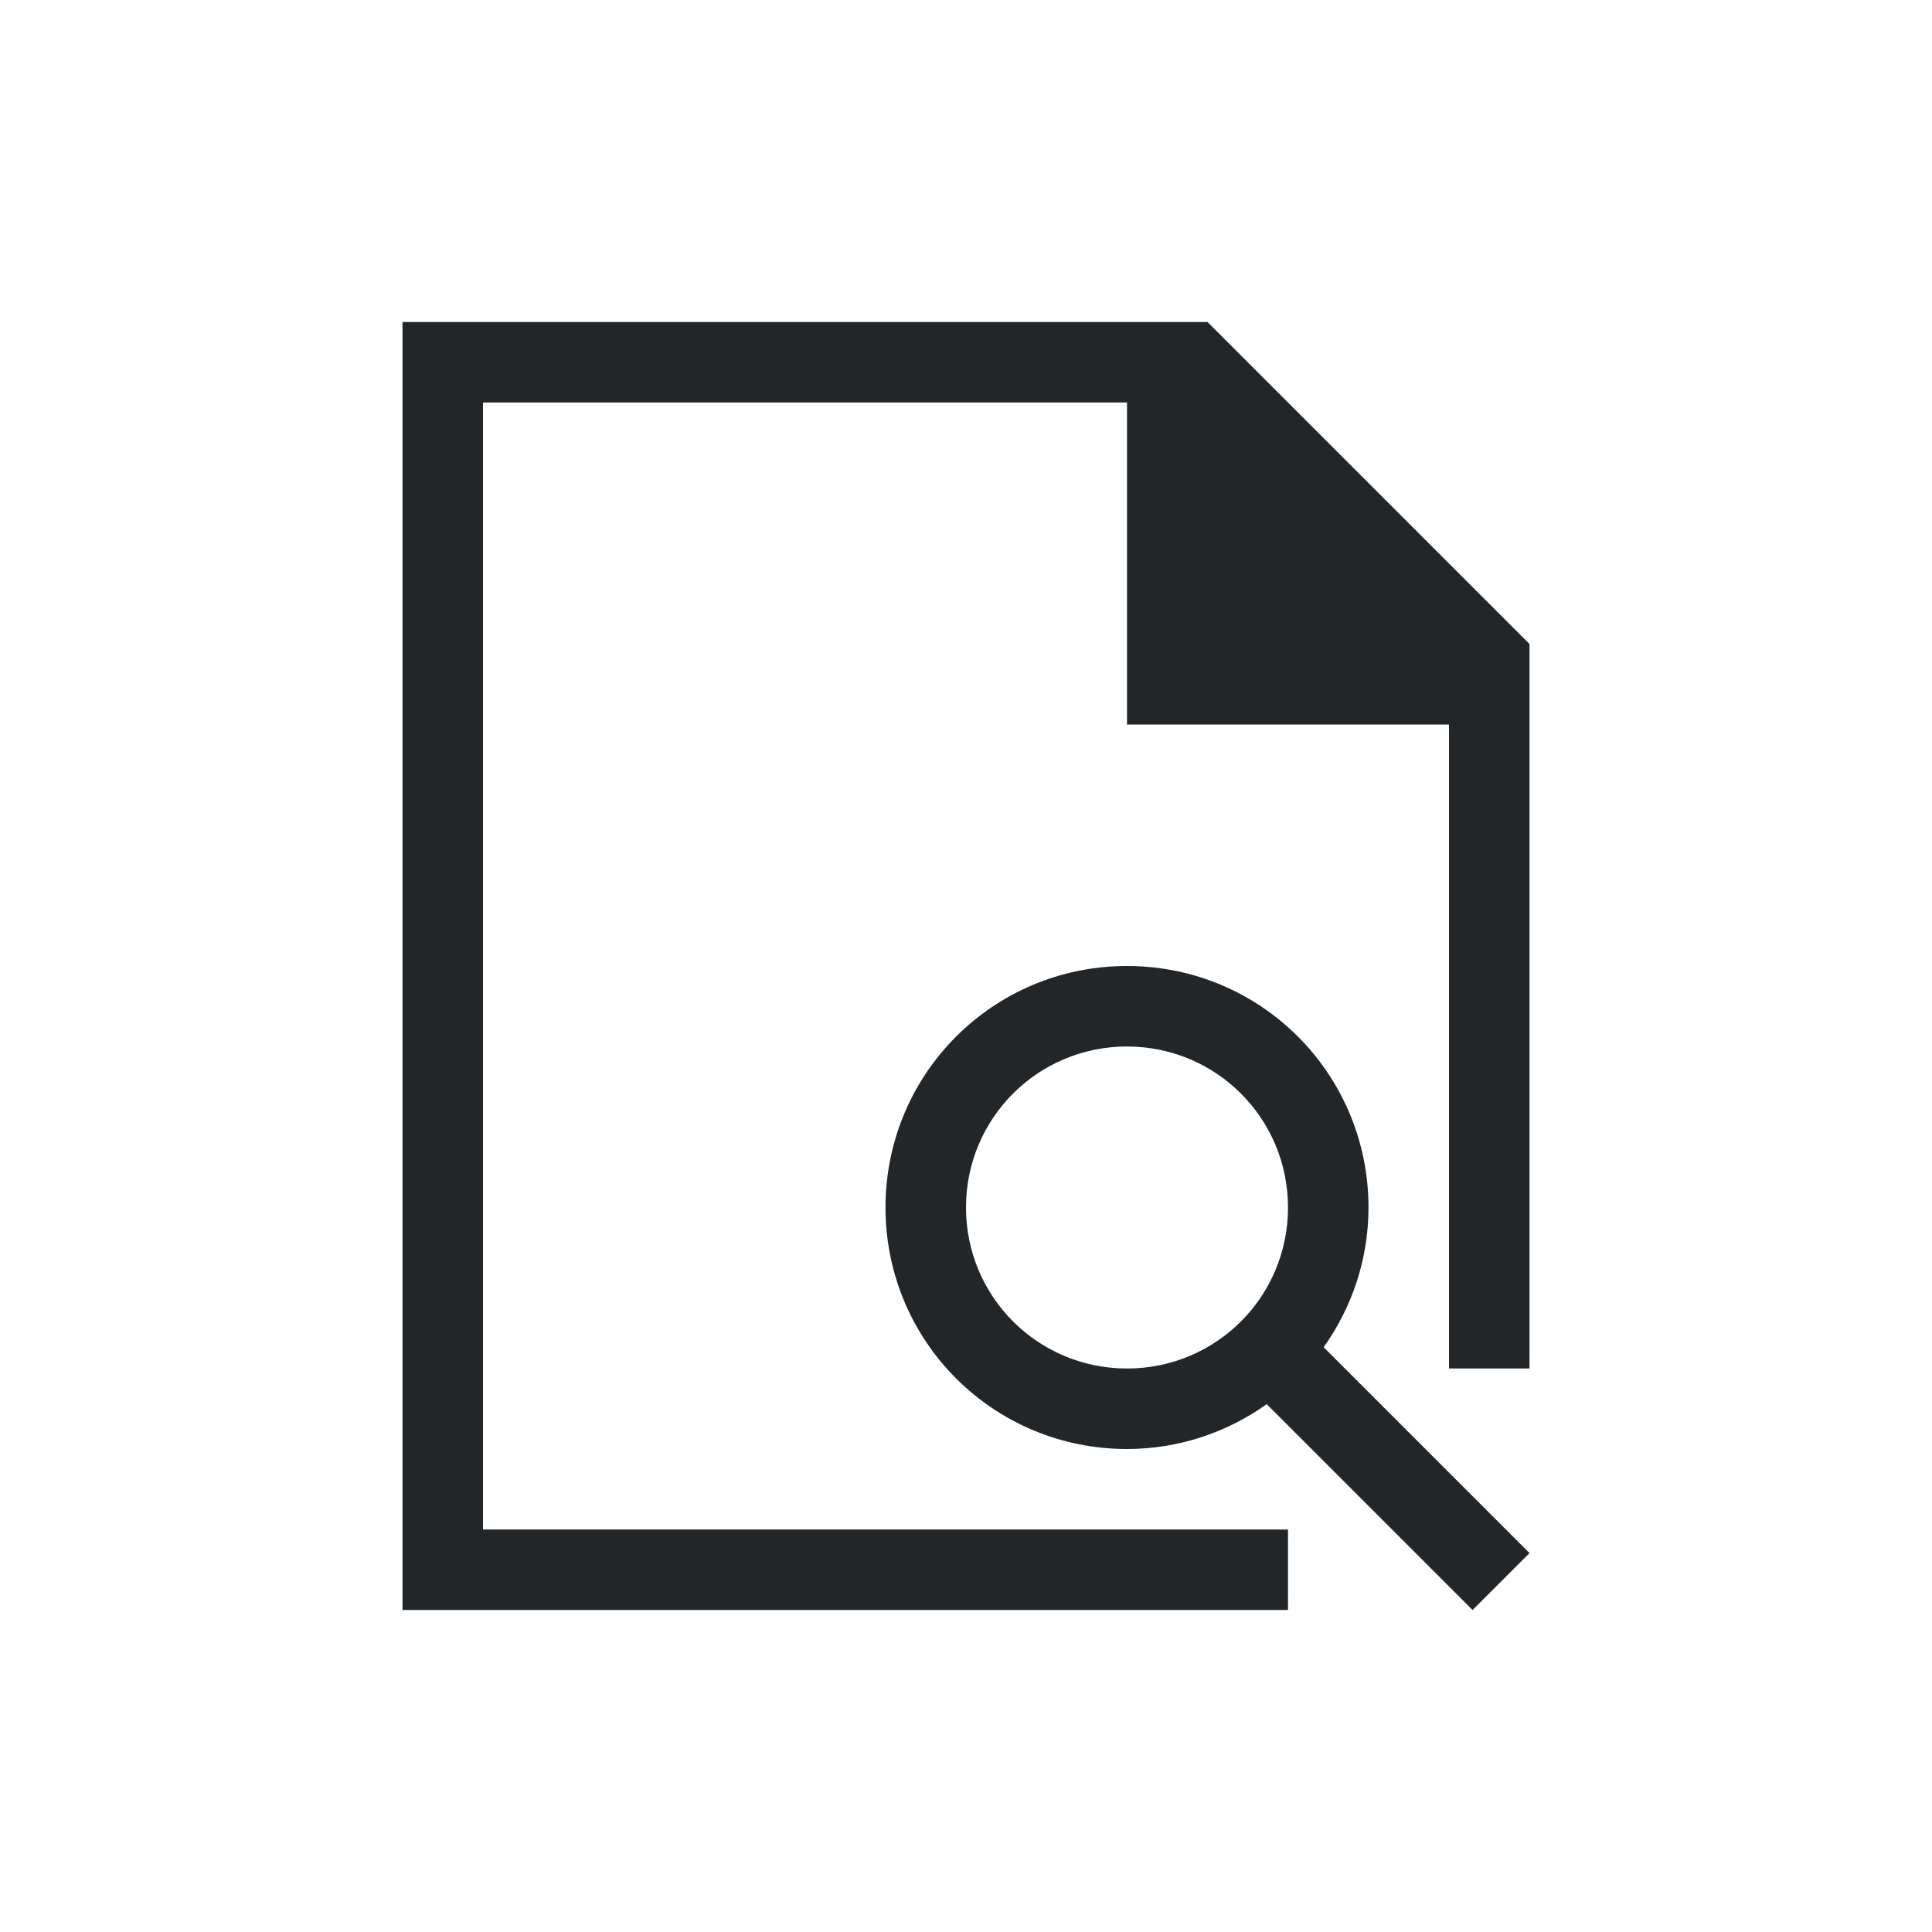
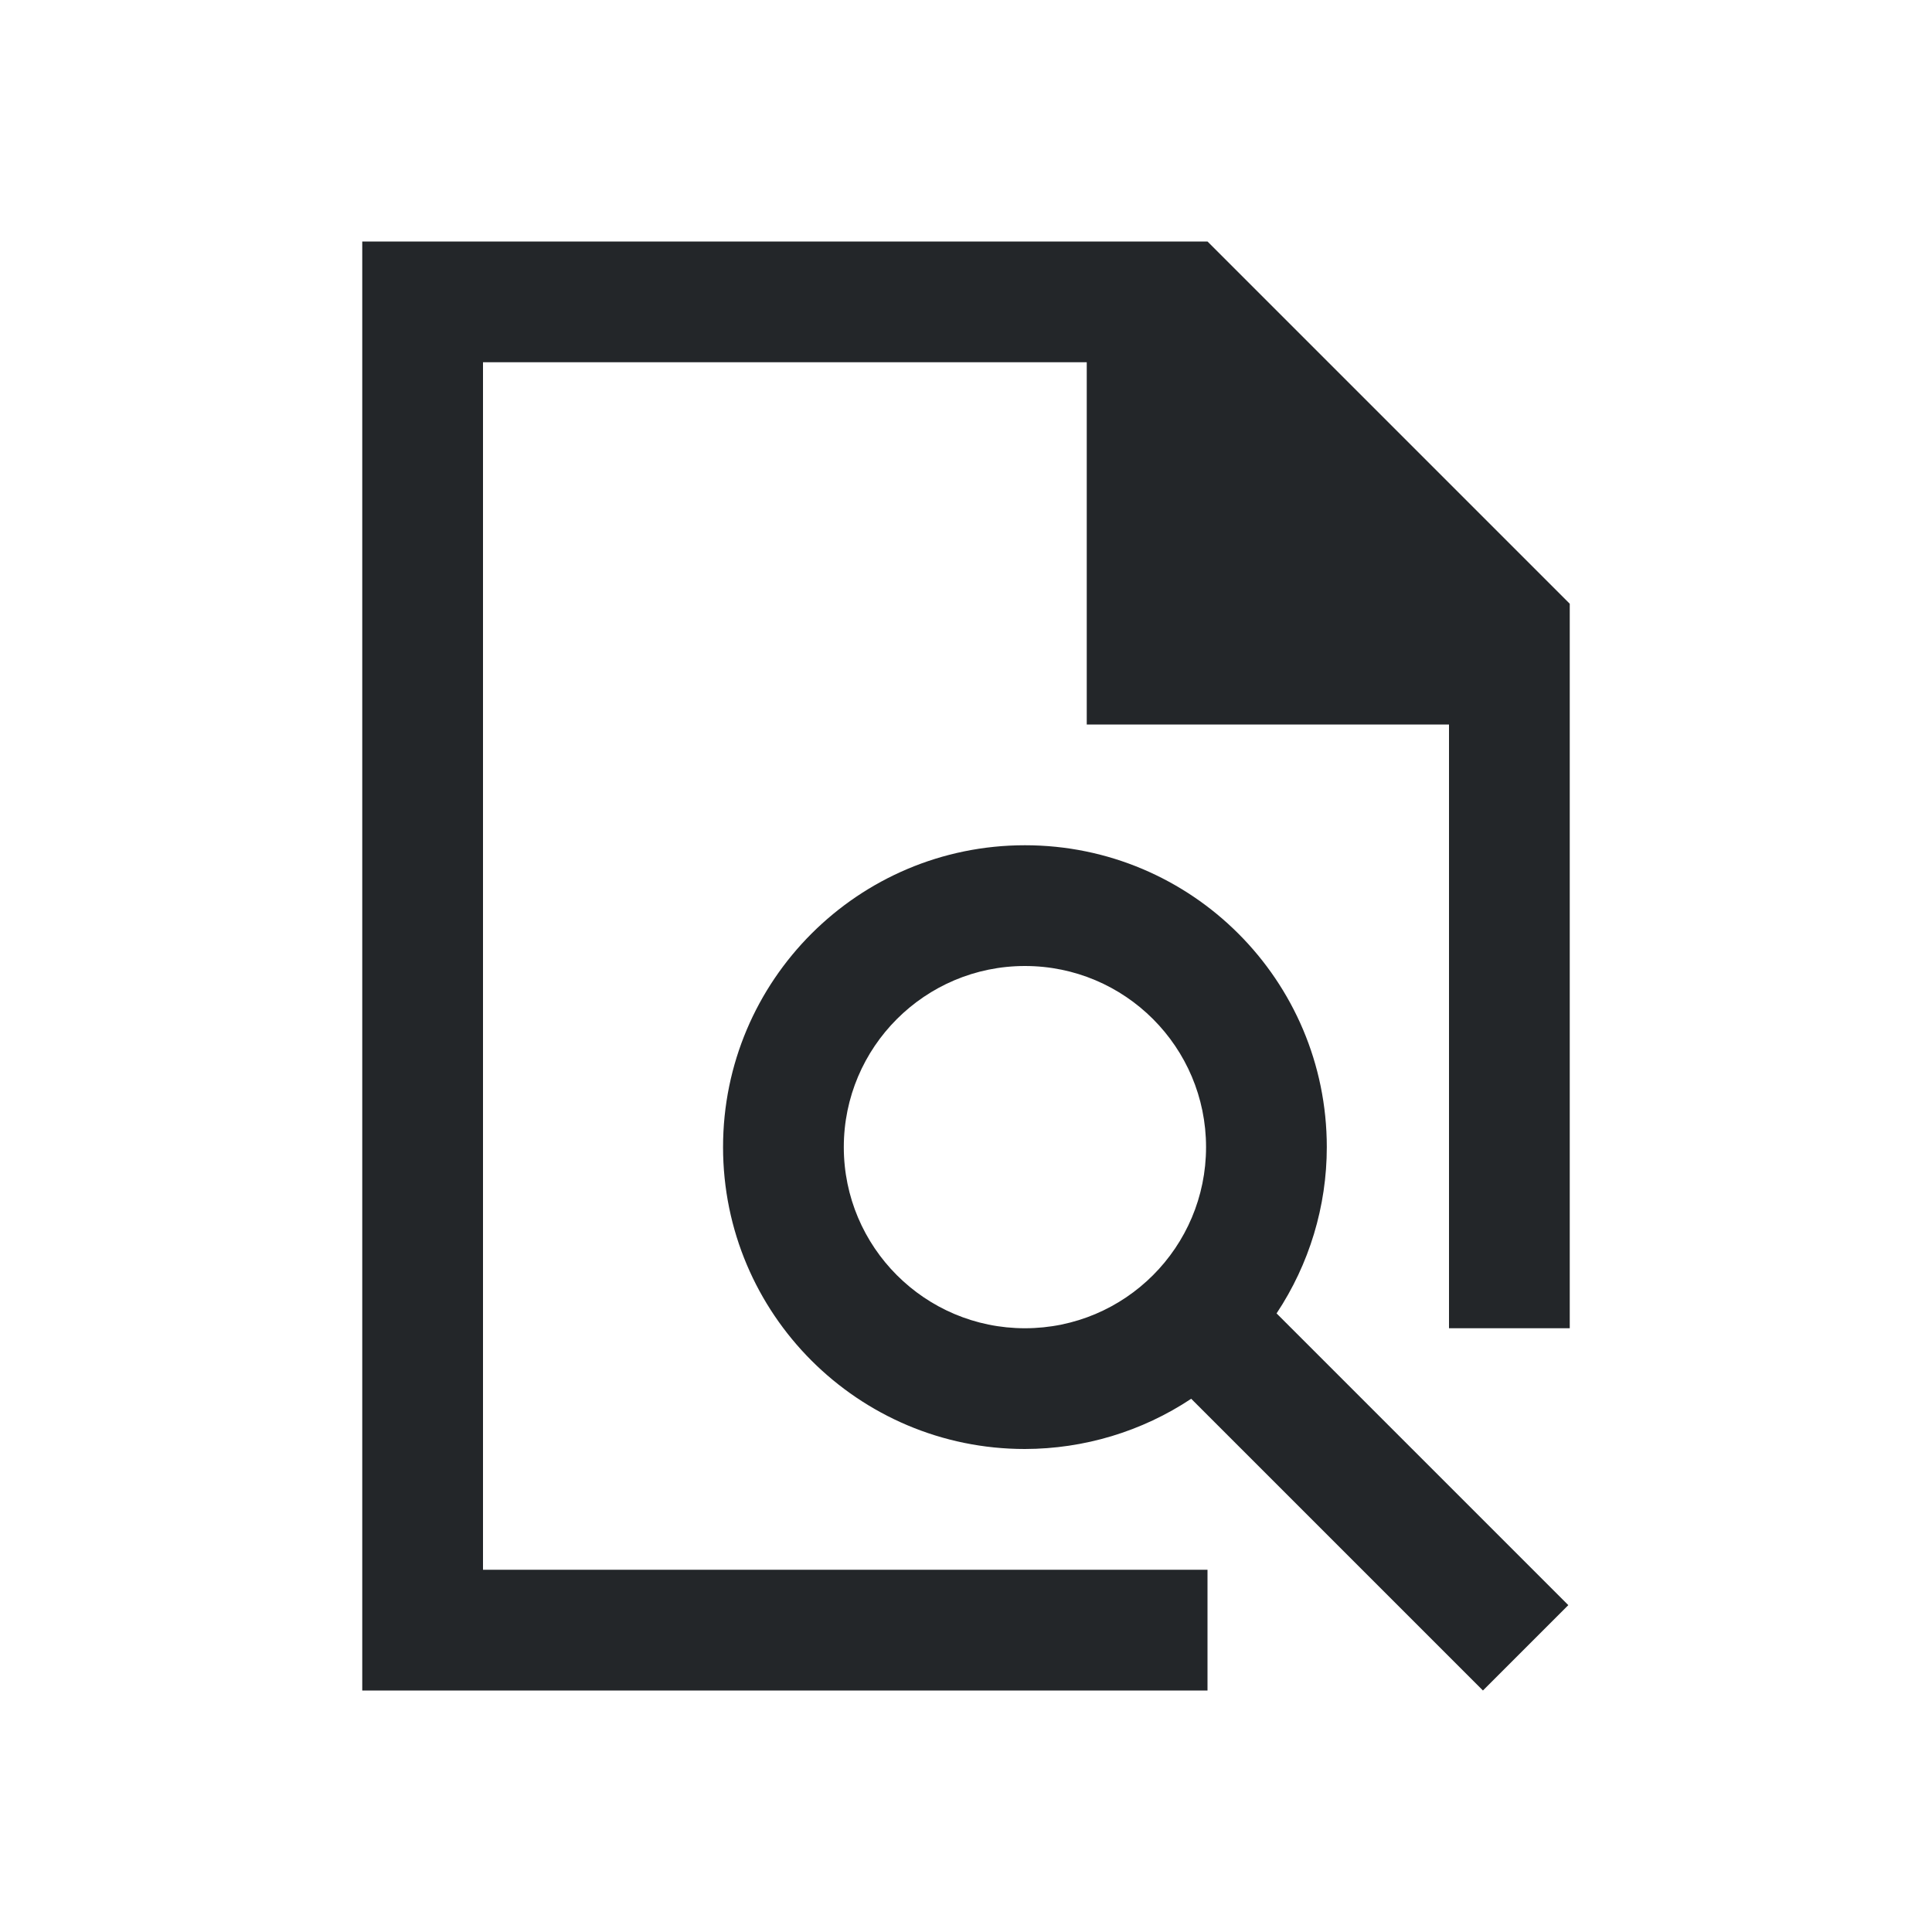
- <svg xmlns="http://www.w3.org/2000/svg" viewBox="0 0 24 24" version="1.1" width="24" height="24">
+ <svg xmlns="http://www.w3.org/2000/svg" viewBox="0 0 16 16" version="1.1">
  <defs>
    <style type="text/css" id="current-color-scheme">
            .ColorScheme-Text {
                color:#232629;
            }
        </style>
  </defs>
-   <g transform="translate(1,1)">
-     <path class="ColorScheme-Text" style="fill:currentColor; fill-opacity:1; stroke:none" d="M 4 3 L 4 19 L 15 19 L 15 18 L 5 18 L 5 4 L 13 4 L 13 8 L 17 8 L 17 16 L 18 16 L 18 7 L 14 3 L 4 3 Z M 13 11 C 11.338 11 10 12.338 10 14 C 10 15.662 11.338 17 13 17 C 13.649 17 14.246 16.791 14.736 16.443 L 17.293 19 L 18 18.293 L 15.443 15.736 C 15.791 15.246 16 14.649 16 14 C 16 12.338 14.662 11 13 11 Z M 13 12 C 14.108 12 15 12.892 15 14 C 15 15.108 14.108 16 13 16 C 11.892 16 11 15.108 11 14 C 11 12.892 11.892 12 13 12 Z" />
-   </g>
+   <path class="ColorScheme-Text" style="fill:currentColor; fill-opacity:1; stroke:none" d="M 3 2 L 3 14 L 10 14 L 10 13 L 4 13 L 4 3 L 9 3 L 9 6 L 12 6 L 12 11 L 13 11 L 13 5 L 10 2 L 3 2 Z" />
+   <path class="ColorScheme-Text" style="fill:currentColor; fill-opacity:1; stroke:none" d="M 8.488 7 C 7.108 7 5.988 8.119 5.988 9.5 C 5.988 10.881 7.108 12 8.488 12 C 8.978 11.999 9.457 11.855 9.865 11.584 L 12.281 14 L 12.988 13.293 L 10.572 10.877 C 10.843 10.469 10.988 9.99 10.988 9.5 C 10.988 8.119 9.869 7 8.488 7 Z M 8.488 8 C 9.317 8 9.988 8.672 9.988 9.5 C 9.988 10.328 9.317 11 8.488 11 C 7.66 11 6.988 10.328 6.988 9.5 C 6.988 8.672 7.66 8 8.488 8 Z" />
</svg>
